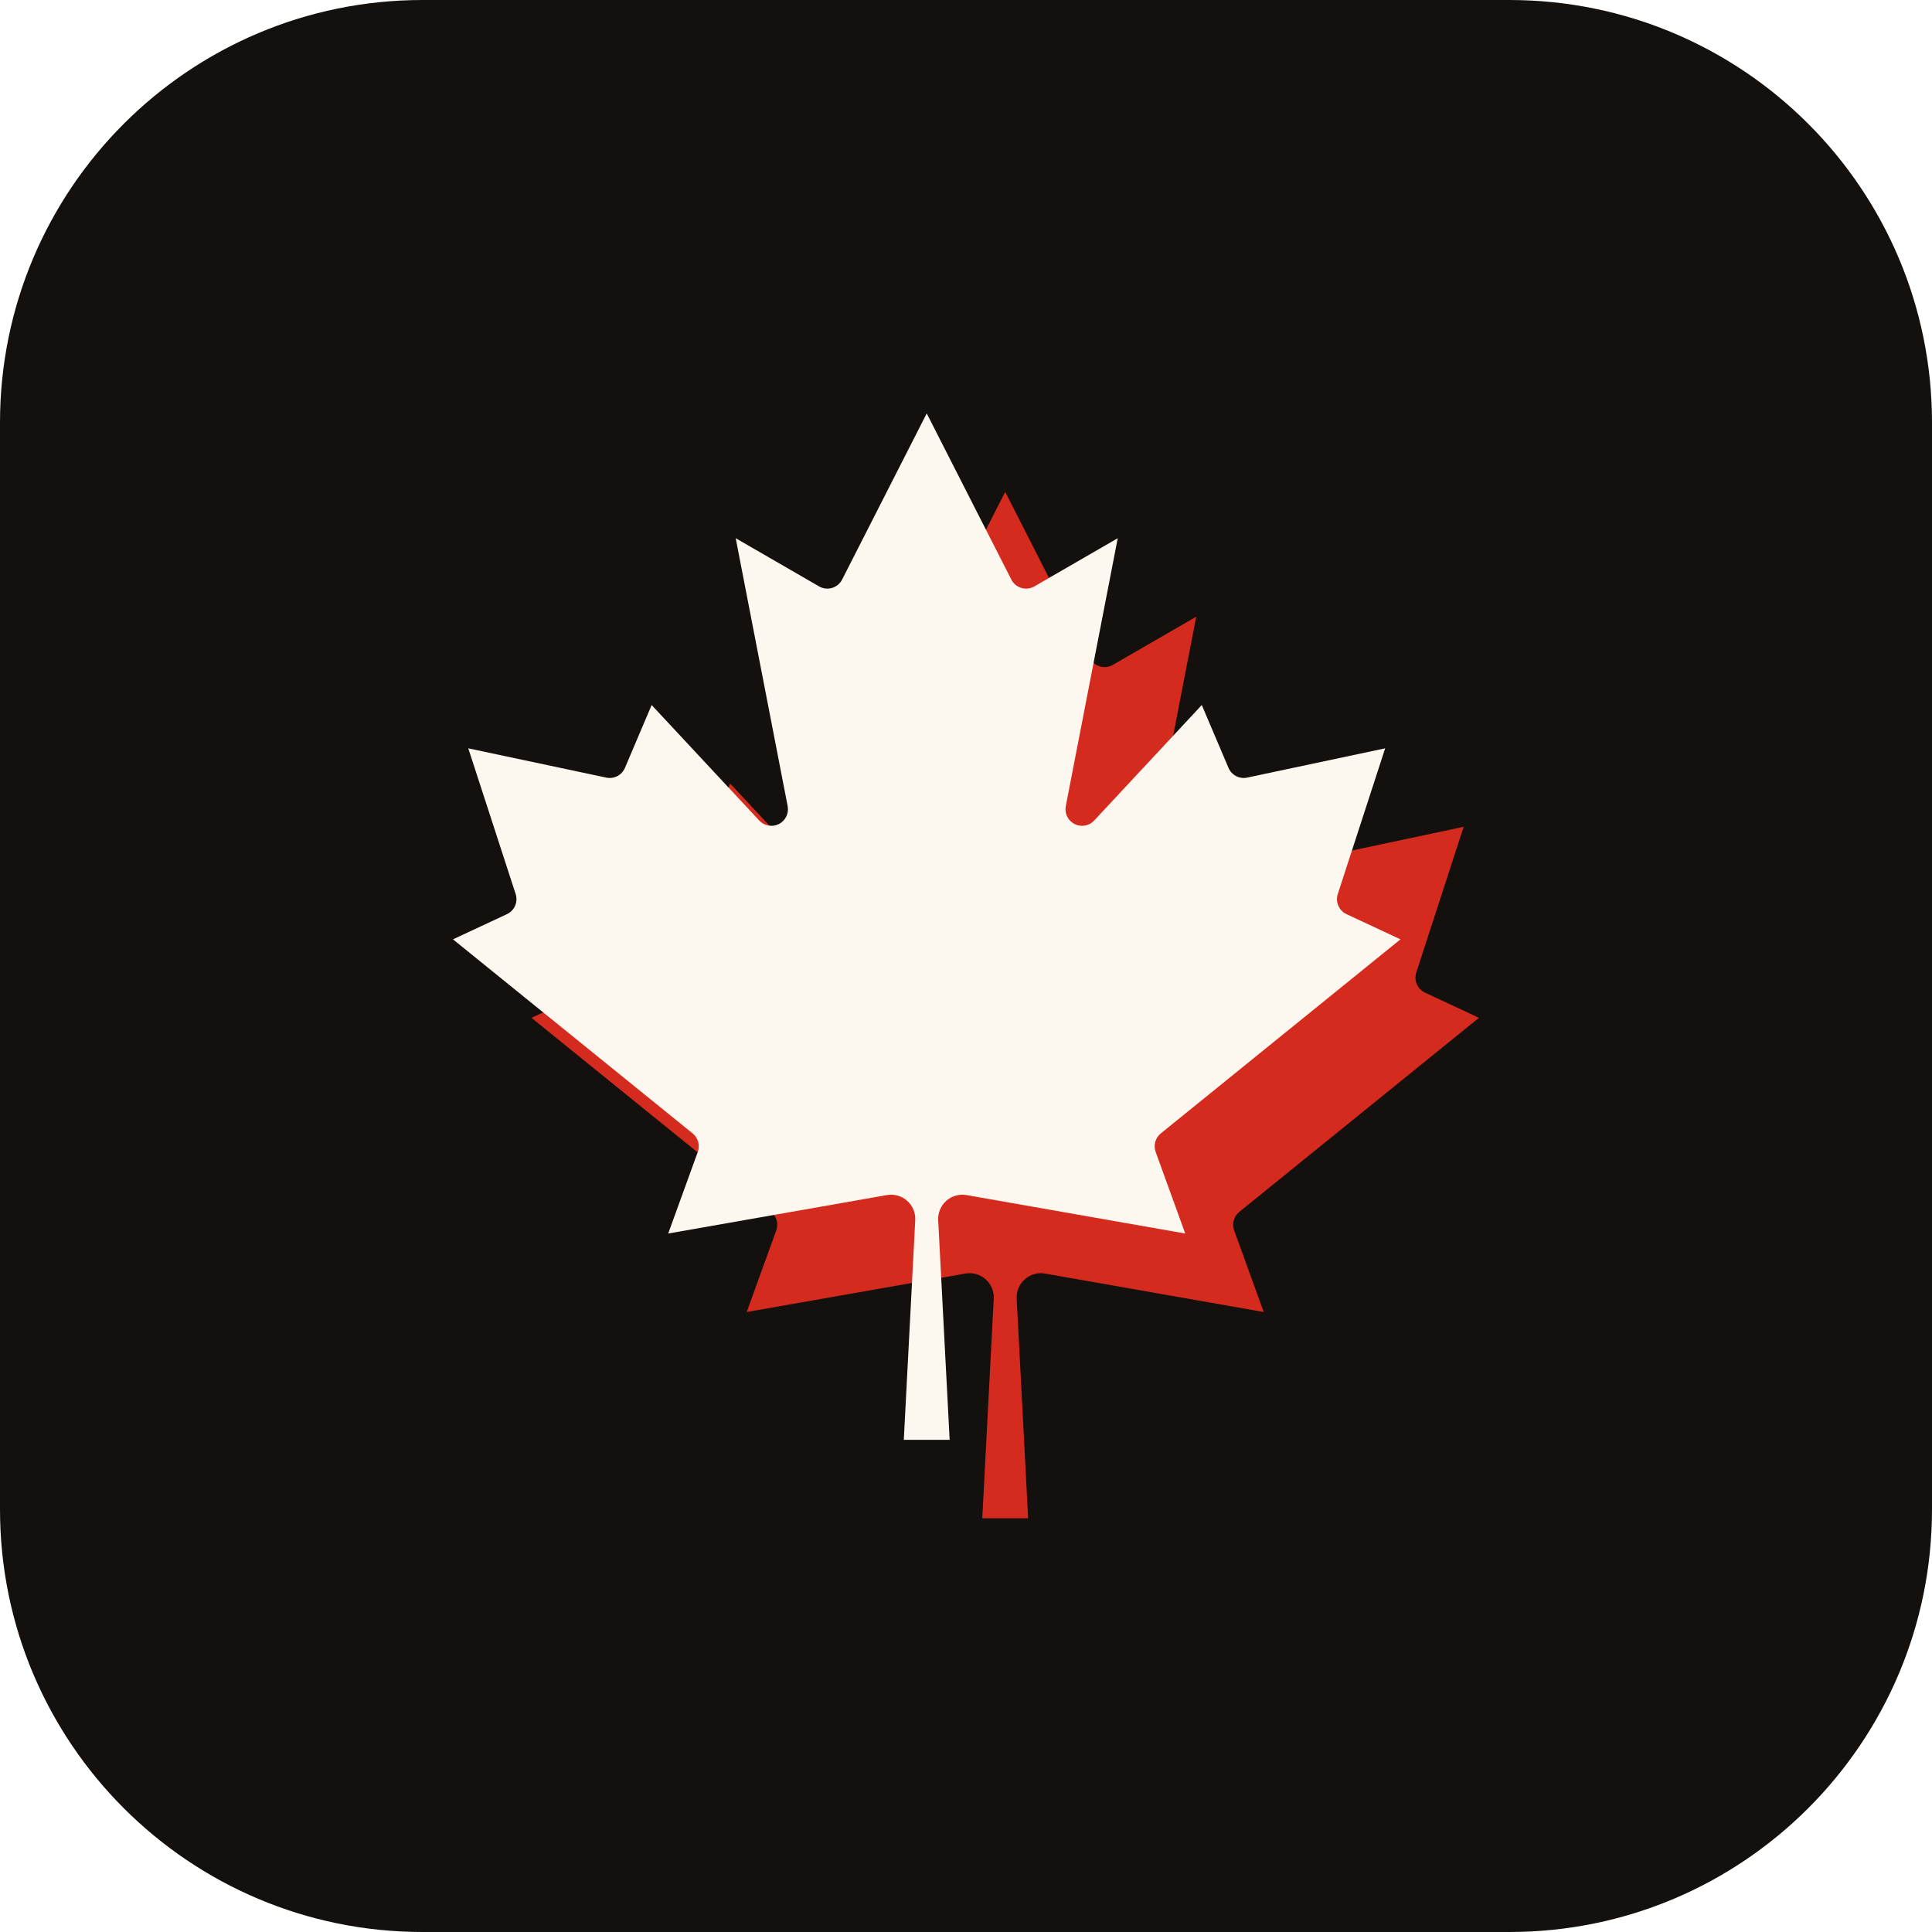
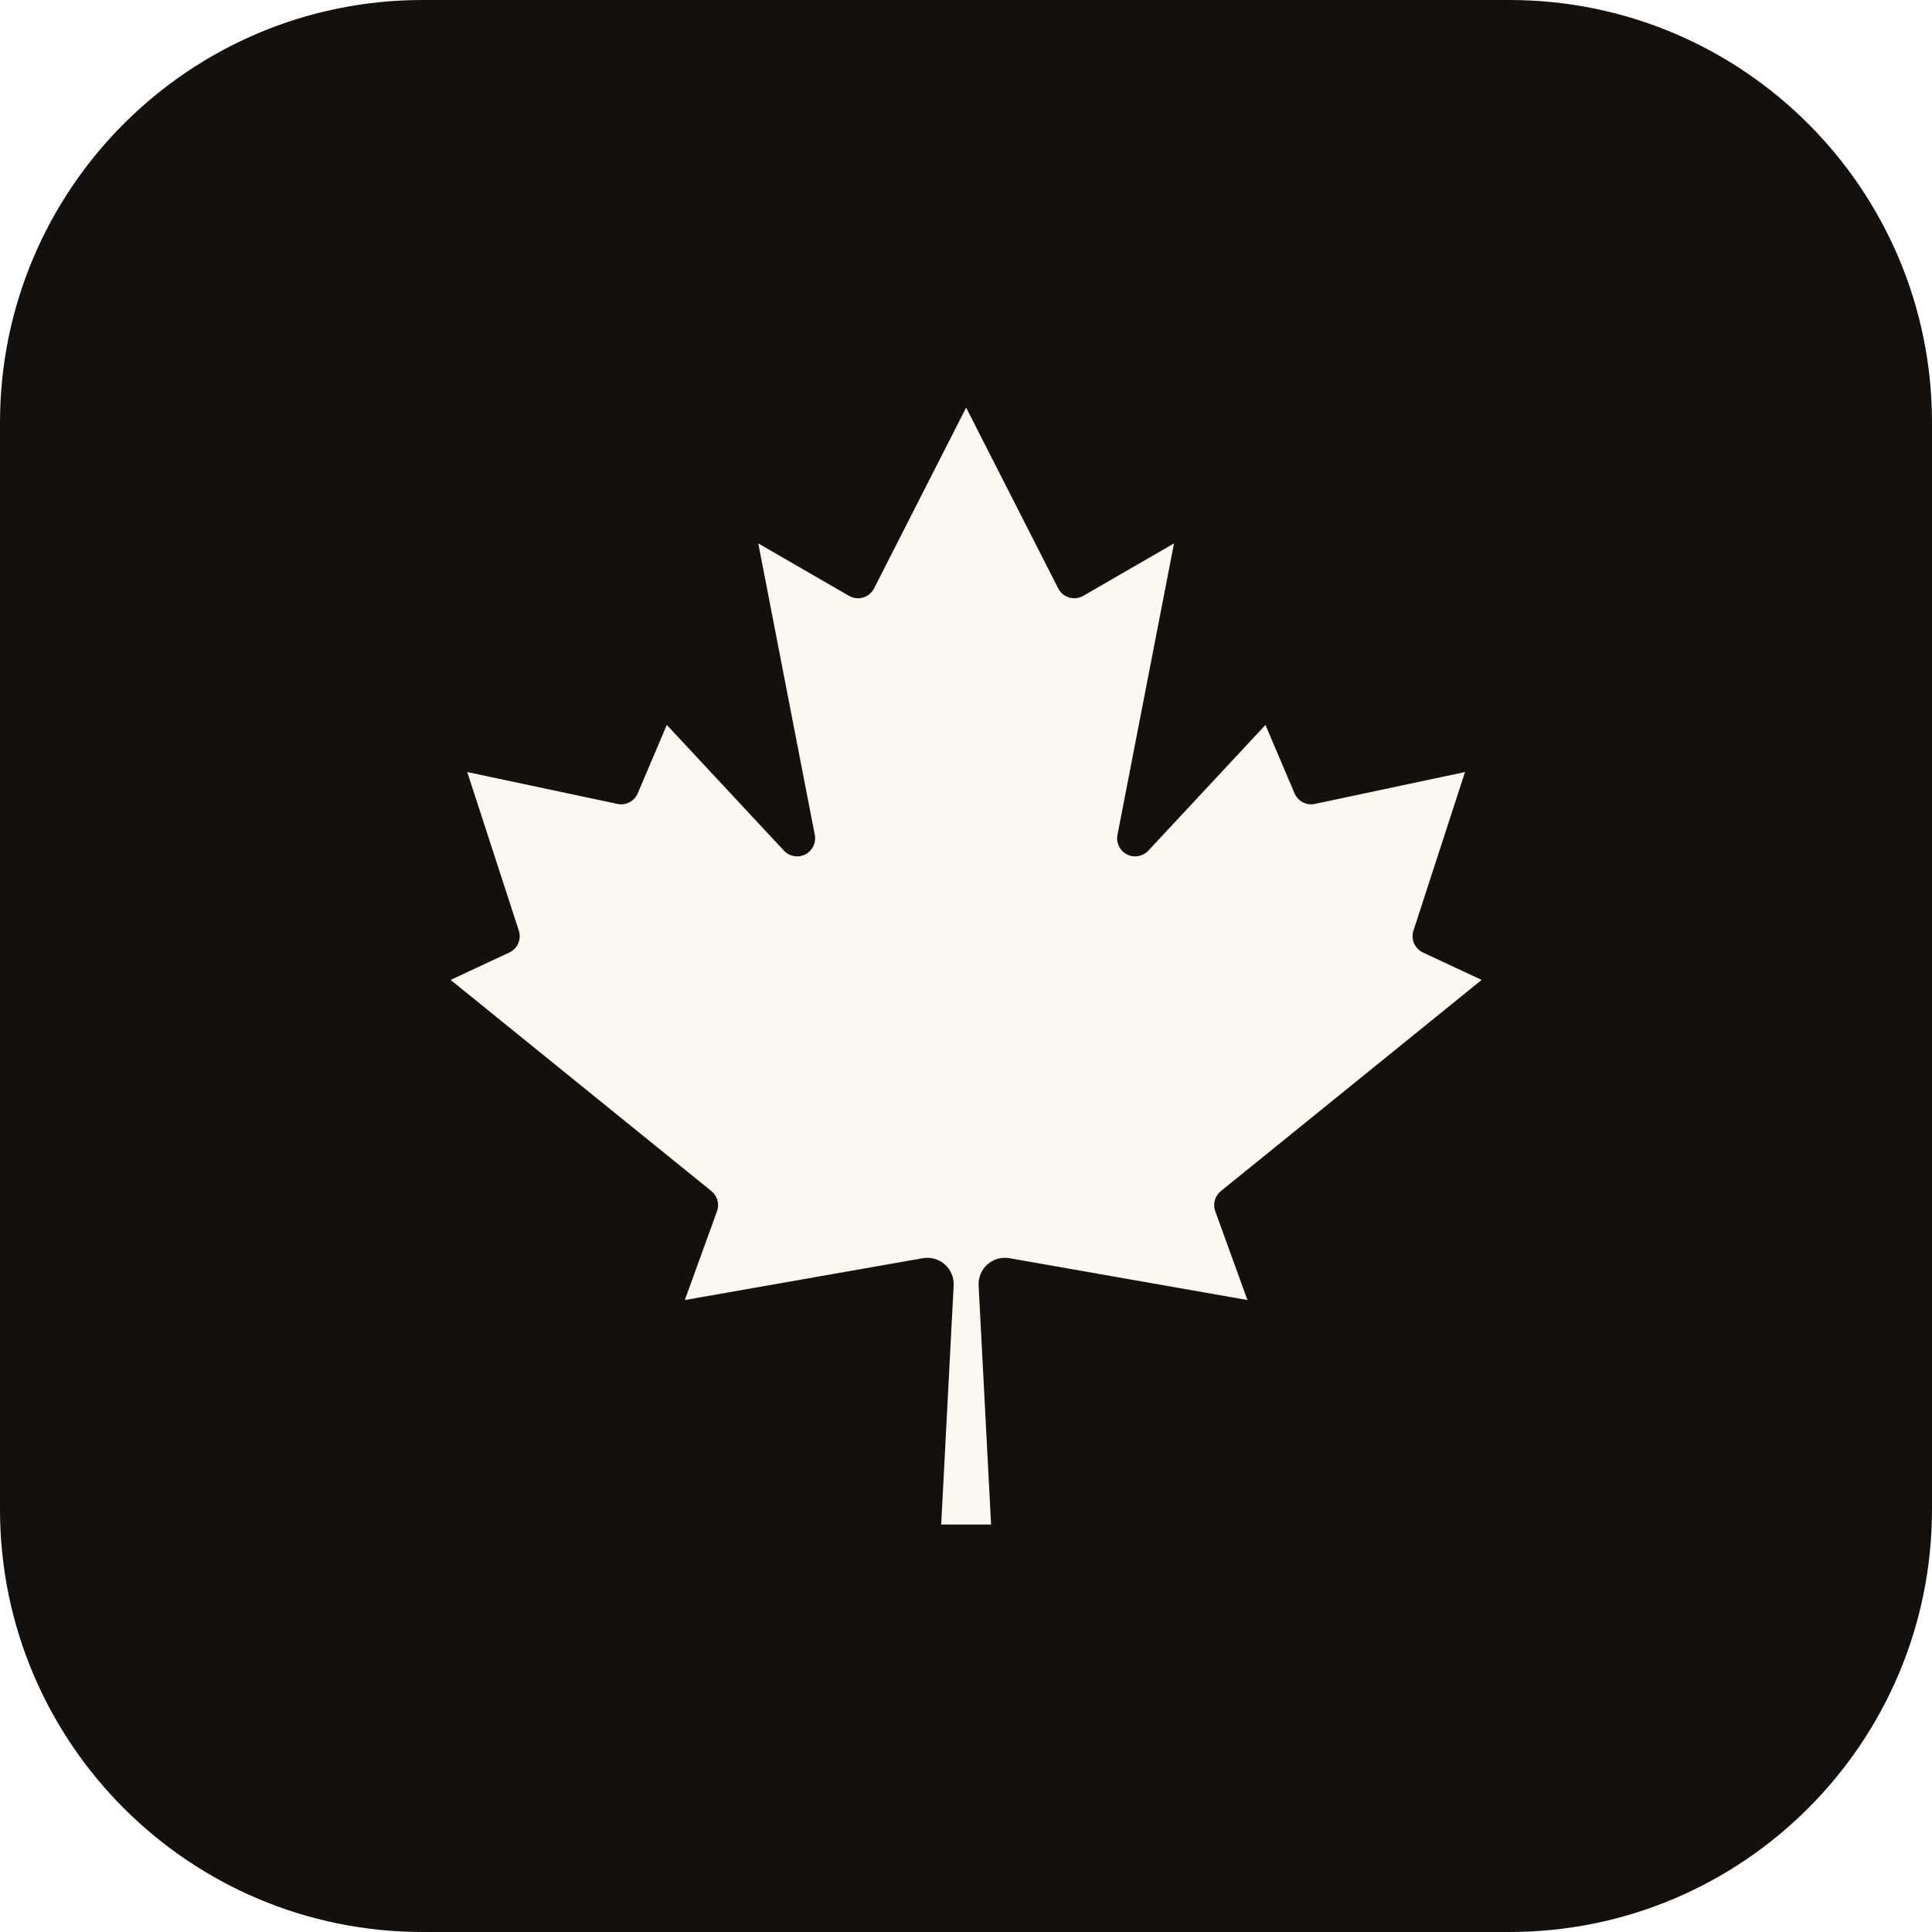
<svg xmlns="http://www.w3.org/2000/svg" viewBox="0 0 64 64" role="img" aria-label="ERA">
  <rect width="64" height="64" rx="14" fill="#14100d" />
-   <g transform="translate(13.05 12.92) scale(0.008437)">
-     <path fill="#d52b1e" d="m2490 4430-45-863a95 95 0 0 1 111-98l859 151-116-320a65 65 0 0 1 20-73l941-762-212-99a65 65 0 0 1-34-79l186-572-542 115a65 65 0 0 1-73-38l-105-247-423 454a65 65 0 0 1-111-57l204-1052-327 189a65 65 0 0 1-91-27l-332-652-332 652a65 65 0 0 1-91 27l-327-189 204 1052a65 65 0 0 1-111 57l-423-454-105 247a65 65 0 0 1-73 38l-542-115 186 572a65 65 0 0 1-34 79l-212 99 941 762a65 65 0 0 1 20 73l-116 320 859-151a95 95 0 0 1 111 98l-45 863z" />
-   </g>
-   <g transform="translate(10.45 10.32) scale(0.008437)">
+   <g transform="translate(9.97 9.83) scale(0.009181)">
    <path fill="#fdf8ef" d="m2490 4430-45-863a95 95 0 0 1 111-98l859 151-116-320a65 65 0 0 1 20-73l941-762-212-99a65 65 0 0 1-34-79l186-572-542 115a65 65 0 0 1-73-38l-105-247-423 454a65 65 0 0 1-111-57l204-1052-327 189a65 65 0 0 1-91-27l-332-652-332 652a65 65 0 0 1-91 27l-327-189 204 1052a65 65 0 0 1-111 57l-423-454-105 247a65 65 0 0 1-73 38l-542-115 186 572a65 65 0 0 1-34 79l-212 99 941 762a65 65 0 0 1 20 73l-116 320 859-151a95 95 0 0 1 111 98l-45 863z" />
  </g>
</svg>
